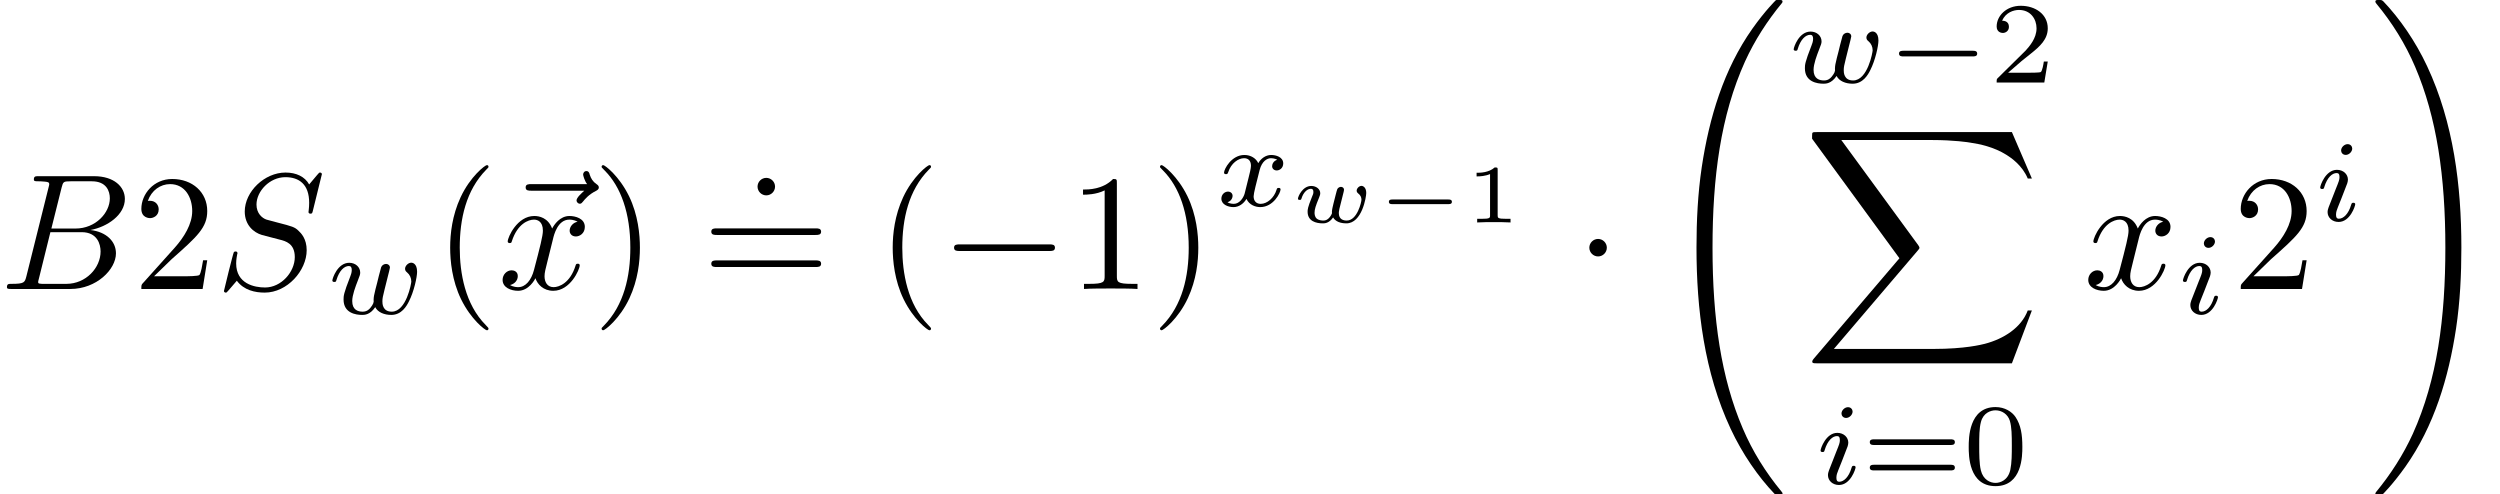
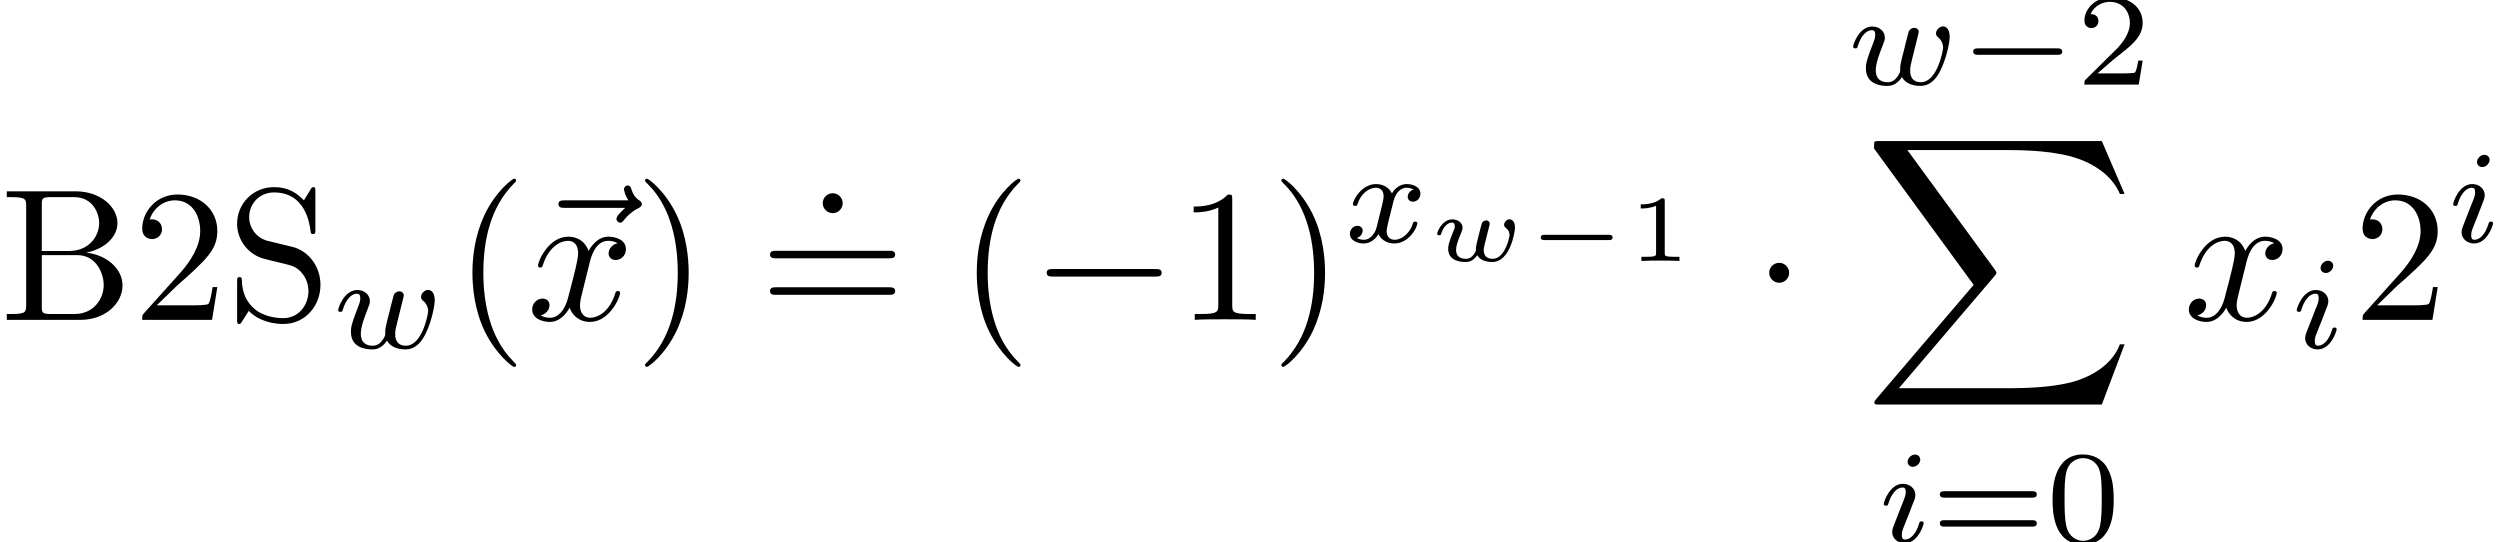
- <svg xmlns="http://www.w3.org/2000/svg" xmlns:xlink="http://www.w3.org/1999/xlink" height="44.665pt" version="1.1" viewBox="157.664 77.223 150.815 29.777" width="226.223pt">
+ <svg xmlns="http://www.w3.org/2000/svg" xmlns:xlink="http://www.w3.org/1999/xlink" height="43.028pt" version="1.1" viewBox="166.625 77.725 132.337 28.685" width="198.506pt">
  <defs>
    <path d="M6.565 -2.291C6.735 -2.291 6.914 -2.291 6.914 -2.491S6.735 -2.69 6.565 -2.69H1.176C1.006 -2.69 0.827 -2.69 0.827 -2.491S1.006 -2.291 1.176 -2.291H6.565Z" id="g0-0" />
    <path d="M1.913 -2.491C1.913 -2.78 1.674 -3.019 1.385 -3.019S0.857 -2.78 0.857 -2.491S1.096 -1.963 1.385 -1.963S1.913 -2.202 1.913 -2.491Z" id="g0-1" />
    <path d="M1.913 -0.528C1.913 -0.817 1.674 -1.056 1.385 -1.056S0.857 -0.817 0.857 -0.528S1.096 0 1.385 0S1.913 -0.239 1.913 -0.528Z" id="g3-58" />
-     <path d="M1.594 -0.777C1.494 -0.389 1.474 -0.309 0.687 -0.309C0.518 -0.309 0.418 -0.309 0.418 -0.11C0.418 0 0.508 0 0.687 0H4.244C5.818 0 6.994 -1.176 6.994 -2.152C6.994 -2.869 6.416 -3.447 5.45 -3.557C6.486 -3.746 7.532 -4.483 7.532 -5.43C7.532 -6.167 6.874 -6.804 5.679 -6.804H2.331C2.142 -6.804 2.042 -6.804 2.042 -6.605C2.042 -6.496 2.132 -6.496 2.321 -6.496C2.341 -6.496 2.531 -6.496 2.7 -6.476C2.879 -6.456 2.969 -6.446 2.969 -6.316C2.969 -6.276 2.959 -6.247 2.929 -6.127L1.594 -0.777ZM3.098 -3.646L3.716 -6.117C3.806 -6.466 3.826 -6.496 4.254 -6.496H5.539C6.416 -6.496 6.625 -5.908 6.625 -5.469C6.625 -4.593 5.768 -3.646 4.553 -3.646H3.098ZM2.65 -0.309C2.511 -0.309 2.491 -0.309 2.431 -0.319C2.331 -0.329 2.301 -0.339 2.301 -0.418C2.301 -0.448 2.301 -0.468 2.351 -0.648L3.039 -3.427H4.922C5.878 -3.427 6.067 -2.69 6.067 -2.262C6.067 -1.275 5.181 -0.309 4.005 -0.309H2.65Z" id="g3-66" />
-     <path d="M6.426 -6.924C6.426 -6.954 6.406 -7.024 6.316 -7.024C6.266 -7.024 6.257 -7.014 6.137 -6.874L5.659 -6.306C5.4 -6.775 4.882 -7.024 4.234 -7.024C2.969 -7.024 1.773 -5.878 1.773 -4.672C1.773 -3.865 2.301 -3.407 2.809 -3.258L3.875 -2.979C4.244 -2.889 4.792 -2.74 4.792 -1.923C4.792 -1.026 3.975 -0.09 2.999 -0.09C2.361 -0.09 1.255 -0.309 1.255 -1.544C1.255 -1.783 1.305 -2.022 1.315 -2.082C1.325 -2.122 1.335 -2.132 1.335 -2.152C1.335 -2.252 1.265 -2.262 1.215 -2.262S1.146 -2.252 1.116 -2.222C1.076 -2.182 0.518 0.09 0.518 0.12C0.518 0.179 0.568 0.219 0.628 0.219C0.677 0.219 0.687 0.209 0.807 0.07L1.295 -0.498C1.724 0.08 2.401 0.219 2.979 0.219C4.334 0.219 5.509 -1.106 5.509 -2.341C5.509 -3.029 5.171 -3.367 5.021 -3.507C4.792 -3.736 4.643 -3.776 3.756 -4.005C3.537 -4.065 3.178 -4.164 3.088 -4.184C2.819 -4.274 2.481 -4.563 2.481 -5.091C2.481 -5.898 3.278 -6.745 4.224 -6.745C5.051 -6.745 5.659 -6.316 5.659 -5.2C5.659 -4.882 5.619 -4.702 5.619 -4.643C5.619 -4.633 5.619 -4.543 5.738 -4.543C5.838 -4.543 5.848 -4.573 5.888 -4.742L6.426 -6.924Z" id="g3-83" />
    <path d="M3.328 -3.009C3.387 -3.268 3.616 -4.184 4.314 -4.184C4.364 -4.184 4.603 -4.184 4.812 -4.055C4.533 -4.005 4.334 -3.756 4.334 -3.517C4.334 -3.357 4.443 -3.168 4.712 -3.168C4.932 -3.168 5.25 -3.347 5.25 -3.746C5.25 -4.264 4.663 -4.403 4.324 -4.403C3.746 -4.403 3.397 -3.875 3.278 -3.646C3.029 -4.304 2.491 -4.403 2.202 -4.403C1.166 -4.403 0.598 -3.118 0.598 -2.869C0.598 -2.77 0.697 -2.77 0.717 -2.77C0.797 -2.77 0.827 -2.79 0.847 -2.879C1.186 -3.935 1.843 -4.184 2.182 -4.184C2.371 -4.184 2.72 -4.095 2.72 -3.517C2.72 -3.208 2.55 -2.54 2.182 -1.146C2.022 -0.528 1.674 -0.11 1.235 -0.11C1.176 -0.11 0.946 -0.11 0.737 -0.239C0.986 -0.289 1.205 -0.498 1.205 -0.777C1.205 -1.046 0.986 -1.126 0.837 -1.126C0.538 -1.126 0.289 -0.867 0.289 -0.548C0.289 -0.09 0.787 0.11 1.225 0.11C1.883 0.11 2.242 -0.588 2.271 -0.648C2.391 -0.279 2.75 0.11 3.347 0.11C4.374 0.11 4.941 -1.176 4.941 -1.425C4.941 -1.524 4.852 -1.524 4.822 -1.524C4.732 -1.524 4.712 -1.484 4.692 -1.415C4.364 -0.349 3.686 -0.11 3.367 -0.11C2.979 -0.11 2.819 -0.428 2.819 -0.767C2.819 -0.986 2.879 -1.205 2.989 -1.644L3.328 -3.009Z" id="g3-120" />
    <path d="M5.35 -5.928C5.21 -5.798 4.882 -5.519 4.882 -5.34C4.882 -5.24 4.981 -5.141 5.081 -5.141C5.171 -5.141 5.22 -5.21 5.27 -5.27C5.39 -5.42 5.619 -5.699 6.057 -5.918C6.127 -5.958 6.227 -6.007 6.227 -6.127C6.227 -6.227 6.157 -6.276 6.087 -6.326C5.868 -6.476 5.758 -6.655 5.679 -6.894C5.659 -6.984 5.619 -7.113 5.479 -7.113S5.28 -6.984 5.28 -6.904C5.28 -6.854 5.36 -6.535 5.519 -6.326H2.162C1.993 -6.326 1.813 -6.326 1.813 -6.127S1.993 -5.928 2.162 -5.928H5.35Z" id="g3-126" />
    <path d="M4.384 -1.106C4.463 -1.106 4.598 -1.106 4.598 -1.245S4.463 -1.385 4.384 -1.385H1.011C0.932 -1.385 0.797 -1.385 0.797 -1.245S0.932 -1.106 1.011 -1.106H4.384Z" id="g2-0" />
    <path d="M2.575 -0.304C2.645 -0.174 2.854 0.055 3.372 0.055C4.319 0.055 4.573 -1.539 4.573 -1.778C4.573 -2.122 4.374 -2.207 4.289 -2.207C4.135 -2.207 3.995 -2.047 3.995 -1.918C3.995 -1.823 4.06 -1.773 4.09 -1.748C4.229 -1.644 4.284 -1.514 4.284 -1.37C4.284 -1.24 4.035 -0.115 3.397 -0.115C3.208 -0.115 2.919 -0.174 2.919 -0.568C2.919 -0.578 2.919 -0.672 2.954 -0.822C2.999 -1.021 3.143 -1.594 3.213 -1.858C3.233 -1.938 3.233 -1.948 3.233 -1.973C3.233 -2.082 3.143 -2.147 3.049 -2.147C2.969 -2.147 2.879 -2.102 2.829 -2.017C2.809 -1.983 2.765 -1.798 2.735 -1.689C2.665 -1.405 2.665 -1.395 2.59 -1.116C2.55 -0.956 2.506 -0.767 2.501 -0.633C2.516 -0.553 2.501 -0.528 2.456 -0.443C2.267 -0.115 2.057 -0.115 1.978 -0.115C1.903 -0.115 1.714 -0.125 1.584 -0.234C1.455 -0.349 1.455 -0.533 1.455 -0.588C1.455 -0.792 1.519 -0.996 1.729 -1.504C1.768 -1.604 1.798 -1.679 1.798 -1.763C1.798 -2.007 1.564 -2.202 1.255 -2.202C0.732 -2.202 0.453 -1.564 0.453 -1.43C0.453 -1.36 0.533 -1.36 0.558 -1.36C0.643 -1.36 0.648 -1.385 0.672 -1.46C0.777 -1.803 1.011 -2.032 1.235 -2.032C1.33 -2.032 1.385 -1.978 1.385 -1.843C1.385 -1.743 1.365 -1.689 1.3 -1.544C1.036 -0.897 1.036 -0.767 1.036 -0.648C1.036 -0.075 1.549 0.055 1.953 0.055C2.052 0.055 2.331 0.055 2.575 -0.304Z" id="g5-119" />
    <path d="M2.26 -4.359C2.26 -4.47 2.176 -4.624 1.981 -4.624C1.792 -4.624 1.59 -4.442 1.59 -4.24C1.59 -4.122 1.681 -3.975 1.869 -3.975C2.071 -3.975 2.26 -4.17 2.26 -4.359ZM0.837 -0.816C0.809 -0.725 0.774 -0.642 0.774 -0.523C0.774 -0.195 1.053 0.07 1.437 0.07C2.134 0.07 2.441 -0.893 2.441 -0.997C2.441 -1.088 2.35 -1.088 2.329 -1.088C2.232 -1.088 2.225 -1.046 2.197 -0.969C2.036 -0.411 1.73 -0.126 1.458 -0.126C1.318 -0.126 1.283 -0.216 1.283 -0.37C1.283 -0.53 1.332 -0.663 1.395 -0.816C1.465 -1.004 1.541 -1.193 1.618 -1.374C1.681 -1.541 1.932 -2.176 1.96 -2.26C1.981 -2.329 2.001 -2.413 2.001 -2.483C2.001 -2.81 1.723 -3.075 1.339 -3.075C0.649 -3.075 0.328 -2.127 0.328 -2.008C0.328 -1.918 0.425 -1.918 0.446 -1.918C0.544 -1.918 0.551 -1.953 0.572 -2.029C0.753 -2.629 1.06 -2.88 1.318 -2.88C1.43 -2.88 1.492 -2.824 1.492 -2.636C1.492 -2.476 1.451 -2.371 1.276 -1.939L0.837 -0.816Z" id="g4-105" />
    <path d="M3.668 -2.225C3.717 -2.413 3.801 -2.748 3.801 -2.783C3.801 -2.922 3.689 -3.006 3.571 -3.006C3.438 -3.006 3.313 -2.922 3.271 -2.803C3.25 -2.748 3.18 -2.455 3.131 -2.28C3.034 -1.883 3.034 -1.869 2.929 -1.478C2.838 -1.095 2.824 -1.039 2.817 -0.837C2.845 -0.697 2.79 -0.565 2.622 -0.356C2.532 -0.244 2.392 -0.126 2.155 -0.126C1.883 -0.126 1.527 -0.223 1.527 -0.767C1.527 -1.123 1.723 -1.639 1.862 -1.995C1.981 -2.301 2.008 -2.364 2.008 -2.483C2.008 -2.817 1.723 -3.075 1.346 -3.075C0.642 -3.075 0.328 -2.127 0.328 -2.008C0.328 -1.918 0.425 -1.918 0.446 -1.918C0.544 -1.918 0.551 -1.953 0.572 -2.029C0.746 -2.608 1.046 -2.88 1.325 -2.88C1.444 -2.88 1.499 -2.803 1.499 -2.636C1.499 -2.476 1.437 -2.322 1.402 -2.232C1.004 -1.213 1.004 -1.074 1.004 -0.858C1.004 -0.035 1.75 0.07 2.127 0.07C2.26 0.07 2.601 0.07 2.915 -0.398C3.075 -0.084 3.459 0.07 3.884 0.07C4.505 0.07 4.812 -0.467 4.951 -0.753C5.251 -1.339 5.44 -2.211 5.44 -2.532C5.44 -3.055 5.14 -3.082 5.091 -3.082C4.91 -3.082 4.714 -2.894 4.714 -2.713C4.714 -2.594 4.784 -2.538 4.833 -2.497C5 -2.357 5.091 -2.162 5.091 -1.939C5.091 -1.848 4.798 -0.126 3.912 -0.126C3.347 -0.126 3.347 -0.628 3.347 -0.746C3.347 -0.934 3.375 -1.046 3.473 -1.444L3.668 -2.225Z" id="g4-119" />
    <path d="M1.736 -0.739C1.667 -0.502 1.437 -0.126 1.081 -0.126C1.06 -0.126 0.851 -0.126 0.704 -0.223C0.99 -0.314 1.011 -0.565 1.011 -0.607C1.011 -0.76 0.893 -0.865 0.732 -0.865C0.537 -0.865 0.335 -0.697 0.335 -0.439C0.335 -0.091 0.725 0.07 1.067 0.07C1.388 0.07 1.674 -0.133 1.848 -0.425C2.015 -0.056 2.399 0.07 2.678 0.07C3.48 0.07 3.905 -0.802 3.905 -0.997C3.905 -1.088 3.815 -1.088 3.794 -1.088C3.696 -1.088 3.689 -1.053 3.661 -0.969C3.515 -0.488 3.096 -0.126 2.706 -0.126C2.427 -0.126 2.28 -0.314 2.28 -0.579C2.28 -0.76 2.448 -1.395 2.643 -2.169C2.783 -2.706 3.096 -2.88 3.327 -2.88C3.34 -2.88 3.557 -2.88 3.703 -2.783C3.48 -2.72 3.396 -2.525 3.396 -2.399C3.396 -2.246 3.515 -2.141 3.675 -2.141S4.066 -2.273 4.066 -2.566C4.066 -2.957 3.619 -3.075 3.34 -3.075C2.992 -3.075 2.713 -2.845 2.559 -2.58C2.434 -2.866 2.113 -3.075 1.723 -3.075C0.941 -3.075 0.495 -2.218 0.495 -2.008C0.495 -1.918 0.593 -1.918 0.614 -1.918C0.704 -1.918 0.711 -1.946 0.746 -2.036C0.921 -2.58 1.36 -2.88 1.702 -2.88C1.932 -2.88 2.12 -2.755 2.12 -2.42C2.12 -2.28 2.036 -1.932 1.974 -1.695L1.736 -0.739Z" id="g4-120" />
    <path d="M5.189 -1.576C5.3 -1.576 5.468 -1.576 5.468 -1.743C5.468 -1.918 5.307 -1.918 5.189 -1.918H1.032C0.921 -1.918 0.753 -1.918 0.753 -1.75C0.753 -1.576 0.914 -1.576 1.032 -1.576H5.189Z" id="g1-0" />
    <path d="M1.983 -3.168C1.983 -3.318 1.968 -3.318 1.803 -3.318C1.45 -2.999 0.897 -2.999 0.797 -2.999H0.712V-2.78H0.797C0.912 -2.78 1.235 -2.795 1.524 -2.919V-0.428C1.524 -0.274 1.524 -0.219 0.996 -0.219H0.747V0C1.021 -0.02 1.465 -0.02 1.753 -0.02S2.486 -0.02 2.76 0V-0.219H2.511C1.983 -0.219 1.983 -0.274 1.983 -0.428V-3.168Z" id="g8-49" />
    <path d="M3.599 -2.225C3.599 -2.992 3.508 -3.543 3.187 -4.031C2.971 -4.352 2.538 -4.631 1.981 -4.631C0.363 -4.631 0.363 -2.727 0.363 -2.225S0.363 0.139 1.981 0.139S3.599 -1.723 3.599 -2.225ZM1.981 -0.056C1.66 -0.056 1.234 -0.244 1.095 -0.816C0.997 -1.227 0.997 -1.799 0.997 -2.315C0.997 -2.824 0.997 -3.354 1.102 -3.738C1.248 -4.289 1.695 -4.435 1.981 -4.435C2.357 -4.435 2.72 -4.205 2.845 -3.801C2.957 -3.424 2.964 -2.922 2.964 -2.315C2.964 -1.799 2.964 -1.283 2.873 -0.844C2.734 -0.209 2.26 -0.056 1.981 -0.056Z" id="g7-48" />
    <path d="M3.522 -1.269H3.285C3.264 -1.116 3.194 -0.704 3.103 -0.635C3.048 -0.593 2.511 -0.593 2.413 -0.593H1.13C1.862 -1.241 2.106 -1.437 2.525 -1.764C3.041 -2.176 3.522 -2.608 3.522 -3.271C3.522 -4.115 2.783 -4.631 1.89 -4.631C1.025 -4.631 0.439 -4.024 0.439 -3.382C0.439 -3.027 0.739 -2.992 0.809 -2.992C0.976 -2.992 1.179 -3.11 1.179 -3.361C1.179 -3.487 1.13 -3.731 0.767 -3.731C0.983 -4.226 1.458 -4.38 1.785 -4.38C2.483 -4.38 2.845 -3.836 2.845 -3.271C2.845 -2.664 2.413 -2.183 2.19 -1.932L0.509 -0.272C0.439 -0.209 0.439 -0.195 0.439 0H3.313L3.522 -1.269Z" id="g7-50" />
    <path d="M5.356 -2.343C5.461 -2.343 5.621 -2.343 5.621 -2.518C5.621 -2.685 5.454 -2.685 5.363 -2.685H0.746C0.656 -2.685 0.488 -2.685 0.488 -2.518C0.488 -2.343 0.649 -2.343 0.753 -2.343H5.356ZM5.363 -0.809C5.454 -0.809 5.621 -0.809 5.621 -0.976C5.621 -1.151 5.461 -1.151 5.356 -1.151H0.753C0.649 -1.151 0.488 -1.151 0.488 -0.976C0.488 -0.809 0.656 -0.809 0.746 -0.809H5.363Z" id="g7-61" />
-     <path d="M7.542 29.38C7.542 29.35 7.542 29.33 7.482 29.26C6.526 28.105 5.729 26.829 5.141 25.445C3.836 22.396 3.318 18.829 3.318 14.546C3.318 10.301 3.806 6.575 5.28 3.308C5.858 2.042 6.615 0.867 7.502 -0.209C7.522 -0.239 7.542 -0.259 7.542 -0.299C7.542 -0.399 7.472 -0.399 7.323 -0.399S7.153 -0.399 7.133 -0.379C7.123 -0.369 6.506 0.229 5.729 1.325C3.995 3.776 3.118 6.705 2.67 9.674C2.431 11.278 2.351 12.912 2.351 14.536C2.351 18.262 2.819 22.067 4.413 25.474C5.121 26.989 6.067 28.354 7.054 29.39C7.143 29.47 7.153 29.48 7.323 29.48C7.472 29.48 7.542 29.48 7.542 29.38Z" id="g9-32" />
-     <path d="M5.529 14.546C5.529 10.819 5.061 7.014 3.467 3.606C2.76 2.092 1.813 0.727 0.827 -0.309C0.737 -0.389 0.727 -0.399 0.558 -0.399C0.418 -0.399 0.339 -0.399 0.339 -0.299C0.339 -0.259 0.379 -0.209 0.399 -0.179C1.355 0.976 2.152 2.252 2.74 3.636C4.045 6.685 4.563 10.252 4.563 14.536C4.563 18.78 4.075 22.506 2.6 25.773C2.022 27.039 1.265 28.214 0.379 29.29C0.369 29.31 0.339 29.35 0.339 29.38C0.339 29.48 0.418 29.48 0.558 29.48C0.707 29.48 0.727 29.48 0.747 29.459C0.757 29.45 1.375 28.852 2.152 27.756C3.885 25.305 4.762 22.376 5.21 19.407C5.45 17.803 5.529 16.169 5.529 14.546Z" id="g9-33" />
    <path d="M12.613 13.948L13.818 10.76H13.569C13.181 11.796 12.124 12.473 10.979 12.772C10.77 12.822 9.793 13.081 7.88 13.081H1.873L6.944 7.133C7.014 7.054 7.034 7.024 7.034 6.974C7.034 6.954 7.034 6.924 6.964 6.824L2.321 0.478H7.781C9.116 0.478 10.022 0.618 10.112 0.638C10.65 0.717 11.517 0.887 12.304 1.385C12.553 1.544 13.23 1.993 13.569 2.8H13.818L12.613 0H0.837C0.608 0 0.598 0.01 0.568 0.07C0.558 0.1 0.558 0.289 0.558 0.399L5.828 7.611L0.667 13.659C0.568 13.778 0.568 13.828 0.568 13.838C0.568 13.948 0.658 13.948 0.837 13.948H12.613Z" id="g9-88" />
    <path d="M3.298 2.391C3.298 2.361 3.298 2.341 3.128 2.172C1.883 0.917 1.564 -0.966 1.564 -2.491C1.564 -4.224 1.943 -5.958 3.168 -7.203C3.298 -7.323 3.298 -7.342 3.298 -7.372C3.298 -7.442 3.258 -7.472 3.198 -7.472C3.098 -7.472 2.202 -6.795 1.614 -5.529C1.106 -4.433 0.986 -3.328 0.986 -2.491C0.986 -1.714 1.096 -0.508 1.644 0.618C2.242 1.843 3.098 2.491 3.198 2.491C3.258 2.491 3.298 2.461 3.298 2.391Z" id="g6-40" />
    <path d="M2.879 -2.491C2.879 -3.268 2.77 -4.473 2.222 -5.599C1.624 -6.824 0.767 -7.472 0.667 -7.472C0.608 -7.472 0.568 -7.432 0.568 -7.372C0.568 -7.342 0.568 -7.323 0.757 -7.143C1.734 -6.157 2.301 -4.573 2.301 -2.491C2.301 -0.787 1.933 0.966 0.697 2.222C0.568 2.341 0.568 2.361 0.568 2.391C0.568 2.451 0.608 2.491 0.667 2.491C0.767 2.491 1.664 1.813 2.252 0.548C2.76 -0.548 2.879 -1.654 2.879 -2.491Z" id="g6-41" />
    <path d="M2.929 -6.376C2.929 -6.615 2.929 -6.635 2.7 -6.635C2.082 -5.998 1.205 -5.998 0.887 -5.998V-5.689C1.086 -5.689 1.674 -5.689 2.192 -5.948V-0.787C2.192 -0.428 2.162 -0.309 1.265 -0.309H0.946V0C1.295 -0.03 2.162 -0.03 2.56 -0.03S3.826 -0.03 4.174 0V-0.309H3.856C2.959 -0.309 2.929 -0.418 2.929 -0.787V-6.376Z" id="g6-49" />
    <path d="M1.265 -0.767L2.321 -1.793C3.875 -3.168 4.473 -3.706 4.473 -4.702C4.473 -5.838 3.577 -6.635 2.361 -6.635C1.235 -6.635 0.498 -5.719 0.498 -4.832C0.498 -4.274 0.996 -4.274 1.026 -4.274C1.196 -4.274 1.544 -4.394 1.544 -4.802C1.544 -5.061 1.365 -5.32 1.016 -5.32C0.936 -5.32 0.917 -5.32 0.887 -5.31C1.116 -5.958 1.654 -6.326 2.232 -6.326C3.138 -6.326 3.567 -5.519 3.567 -4.702C3.567 -3.905 3.068 -3.118 2.521 -2.501L0.608 -0.369C0.498 -0.259 0.498 -0.239 0.498 0H4.194L4.473 -1.734H4.224C4.174 -1.435 4.105 -0.996 4.005 -0.847C3.935 -0.767 3.278 -0.767 3.059 -0.767H1.265Z" id="g6-50" />
    <path d="M6.844 -3.258C6.994 -3.258 7.183 -3.258 7.183 -3.457S6.994 -3.656 6.854 -3.656H0.887C0.747 -3.656 0.558 -3.656 0.558 -3.457S0.747 -3.258 0.897 -3.258H6.844ZM6.854 -1.325C6.994 -1.325 7.183 -1.325 7.183 -1.524S6.994 -1.724 6.844 -1.724H0.897C0.747 -1.724 0.558 -1.724 0.558 -1.524S0.747 -1.325 0.887 -1.325H6.854Z" id="g6-61" />
+     <path d="M2.212 -3.646V-6.097C2.212 -6.426 2.232 -6.496 2.7 -6.496H3.935C4.902 -6.496 5.25 -5.649 5.25 -5.121C5.25 -4.483 4.762 -3.646 3.656 -3.646H2.212ZM4.563 -3.557C5.529 -3.746 6.217 -4.384 6.217 -5.121C6.217 -5.988 5.3 -6.804 4.005 -6.804H0.359V-6.496H0.598C1.365 -6.496 1.385 -6.386 1.385 -6.027V-0.777C1.385 -0.418 1.365 -0.309 0.598 -0.309H0.359V0H4.264C5.589 0 6.486 -0.887 6.486 -1.823C6.486 -2.69 5.669 -3.437 4.563 -3.557ZM3.945 -0.309H2.7C2.232 -0.309 2.212 -0.379 2.212 -0.707V-3.427H4.085C5.071 -3.427 5.489 -2.501 5.489 -1.833C5.489 -1.126 4.971 -0.309 3.945 -0.309Z" id="g6-66" />
+     <path d="M3.477 -3.865L2.202 -4.174C1.584 -4.324 1.196 -4.862 1.196 -5.44C1.196 -6.137 1.734 -6.745 2.511 -6.745C4.174 -6.745 4.394 -5.111 4.453 -4.663C4.463 -4.603 4.463 -4.543 4.573 -4.543C4.702 -4.543 4.702 -4.593 4.702 -4.782V-6.785C4.702 -6.954 4.702 -7.024 4.593 -7.024C4.523 -7.024 4.513 -7.014 4.443 -6.894L4.095 -6.326C3.796 -6.615 3.387 -7.024 2.501 -7.024C1.395 -7.024 0.558 -6.147 0.558 -5.091C0.558 -4.264 1.086 -3.537 1.863 -3.268C1.973 -3.228 2.481 -3.108 3.178 -2.939C3.447 -2.869 3.746 -2.8 4.025 -2.431C4.234 -2.172 4.334 -1.843 4.334 -1.514C4.334 -0.807 3.836 -0.09 2.999 -0.09C2.71 -0.09 1.953 -0.139 1.425 -0.628C0.847 -1.166 0.817 -1.803 0.807 -2.162C0.797 -2.262 0.717 -2.262 0.687 -2.262C0.558 -2.262 0.558 -2.192 0.558 -2.012V-0.02C0.558 0.149 0.558 0.219 0.667 0.219C0.737 0.219 0.747 0.199 0.817 0.09C0.817 0.08 0.847 0.05 1.176 -0.478C1.484 -0.139 2.122 0.219 3.009 0.219C4.174 0.219 4.971 -0.757 4.971 -1.853C4.971 -2.849 4.314 -3.666 3.477 -3.865Z" id="g6-83" />
  </defs>
  <g id="page1">
-     <use x="157.664" xlink:href="#g3-66" y="94.656" />
-     <use x="165.692" xlink:href="#g6-50" y="94.656" />
-     <use x="170.655" xlink:href="#g3-83" y="94.656" />
-     <use x="177.385" xlink:href="#g4-119" y="96.151" />
-     <use x="183.834" xlink:href="#g6-40" y="94.656" />
-     <use x="187.561" xlink:href="#g3-126" y="94.656" />
-     <use x="187.694" xlink:href="#g3-120" y="94.656" />
-     <use x="193.388" xlink:href="#g6-41" y="94.656" />
-     <use x="202.506" xlink:href="#g3-58" y="89.009" />
-     <use x="200.015" xlink:href="#g6-61" y="94.656" />
-     <use x="210.531" xlink:href="#g6-40" y="94.656" />
-     <use x="214.391" xlink:href="#g0-0" y="94.656" />
-     <use x="222.111" xlink:href="#g6-49" y="94.656" />
-     <use x="227.074" xlink:href="#g6-41" y="94.656" />
-     <use x="231.01" xlink:href="#g4-120" y="89.647" />
-     <use x="235.511" xlink:href="#g5-119" y="90.643" />
-     <use x="240.653" xlink:href="#g2-0" y="90.643" />
-     <use x="246.029" xlink:href="#g8-49" y="90.643" />
-     <use x="252.685" xlink:href="#g0-1" y="94.656" />
-     <use x="257.656" xlink:href="#g9-32" y="77.62" />
-     <use x="265.543" xlink:href="#g4-119" y="82.203" />
-     <use x="271.472" xlink:href="#g1-0" y="82.203" />
-     <use x="277.676" xlink:href="#g7-50" y="82.203" />
-     <use x="266.422" xlink:href="#g9-88" y="85.192" />
-     <use x="267.164" xlink:href="#g4-105" y="106.411" />
-     <use x="269.973" xlink:href="#g7-61" y="106.411" />
-     <use x="276.066" xlink:href="#g7-48" y="106.411" />
-     <use x="283.352" xlink:href="#g3-120" y="94.656" />
-     <use x="289.025" xlink:href="#g4-105" y="96.151" />
-     <use x="292.342" xlink:href="#g6-50" y="94.656" />
-     <use x="297.305" xlink:href="#g4-105" y="90.543" />
-     <use x="300.621" xlink:href="#g9-33" y="77.62" />
+     <use x="166.625" xlink:href="#g6-66" y="94.656" />
+     <use x="173.656" xlink:href="#g6-50" y="94.656" />
+     <use x="178.618" xlink:href="#g6-83" y="94.656" />
+     <use x="184.198" xlink:href="#g4-119" y="96.151" />
+     <use x="190.647" xlink:href="#g6-40" y="94.656" />
+     <use x="194.374" xlink:href="#g3-126" y="94.656" />
+     <use x="194.507" xlink:href="#g3-120" y="94.656" />
+     <use x="200.201" xlink:href="#g6-41" y="94.656" />
+     <use x="209.319" xlink:href="#g3-58" y="89.009" />
+     <use x="206.828" xlink:href="#g6-61" y="94.656" />
+     <use x="217.344" xlink:href="#g6-40" y="94.656" />
+     <use x="221.204" xlink:href="#g0-0" y="94.656" />
+     <use x="228.924" xlink:href="#g6-49" y="94.656" />
+     <use x="233.887" xlink:href="#g6-41" y="94.656" />
+     <use x="237.747" xlink:href="#g4-120" y="90.543" />
+     <use x="242.248" xlink:href="#g5-119" y="91.539" />
+     <use x="247.389" xlink:href="#g2-0" y="91.539" />
+     <use x="252.765" xlink:href="#g8-49" y="91.539" />
+     <use x="259.421" xlink:href="#g0-1" y="94.656" />
+     <use x="264.392" xlink:href="#g4-119" y="82.203" />
+     <use x="270.322" xlink:href="#g1-0" y="82.203" />
+     <use x="276.525" xlink:href="#g7-50" y="82.203" />
+     <use x="265.272" xlink:href="#g9-88" y="85.192" />
+     <use x="266.014" xlink:href="#g4-105" y="106.411" />
+     <use x="268.822" xlink:href="#g7-61" y="106.411" />
+     <use x="274.915" xlink:href="#g7-48" y="106.411" />
+     <use x="282.202" xlink:href="#g3-120" y="94.656" />
+     <use x="287.874" xlink:href="#g4-105" y="96.151" />
+     <use x="291.191" xlink:href="#g6-50" y="94.656" />
+     <use x="296.154" xlink:href="#g4-105" y="90.543" />
  </g>
</svg>
